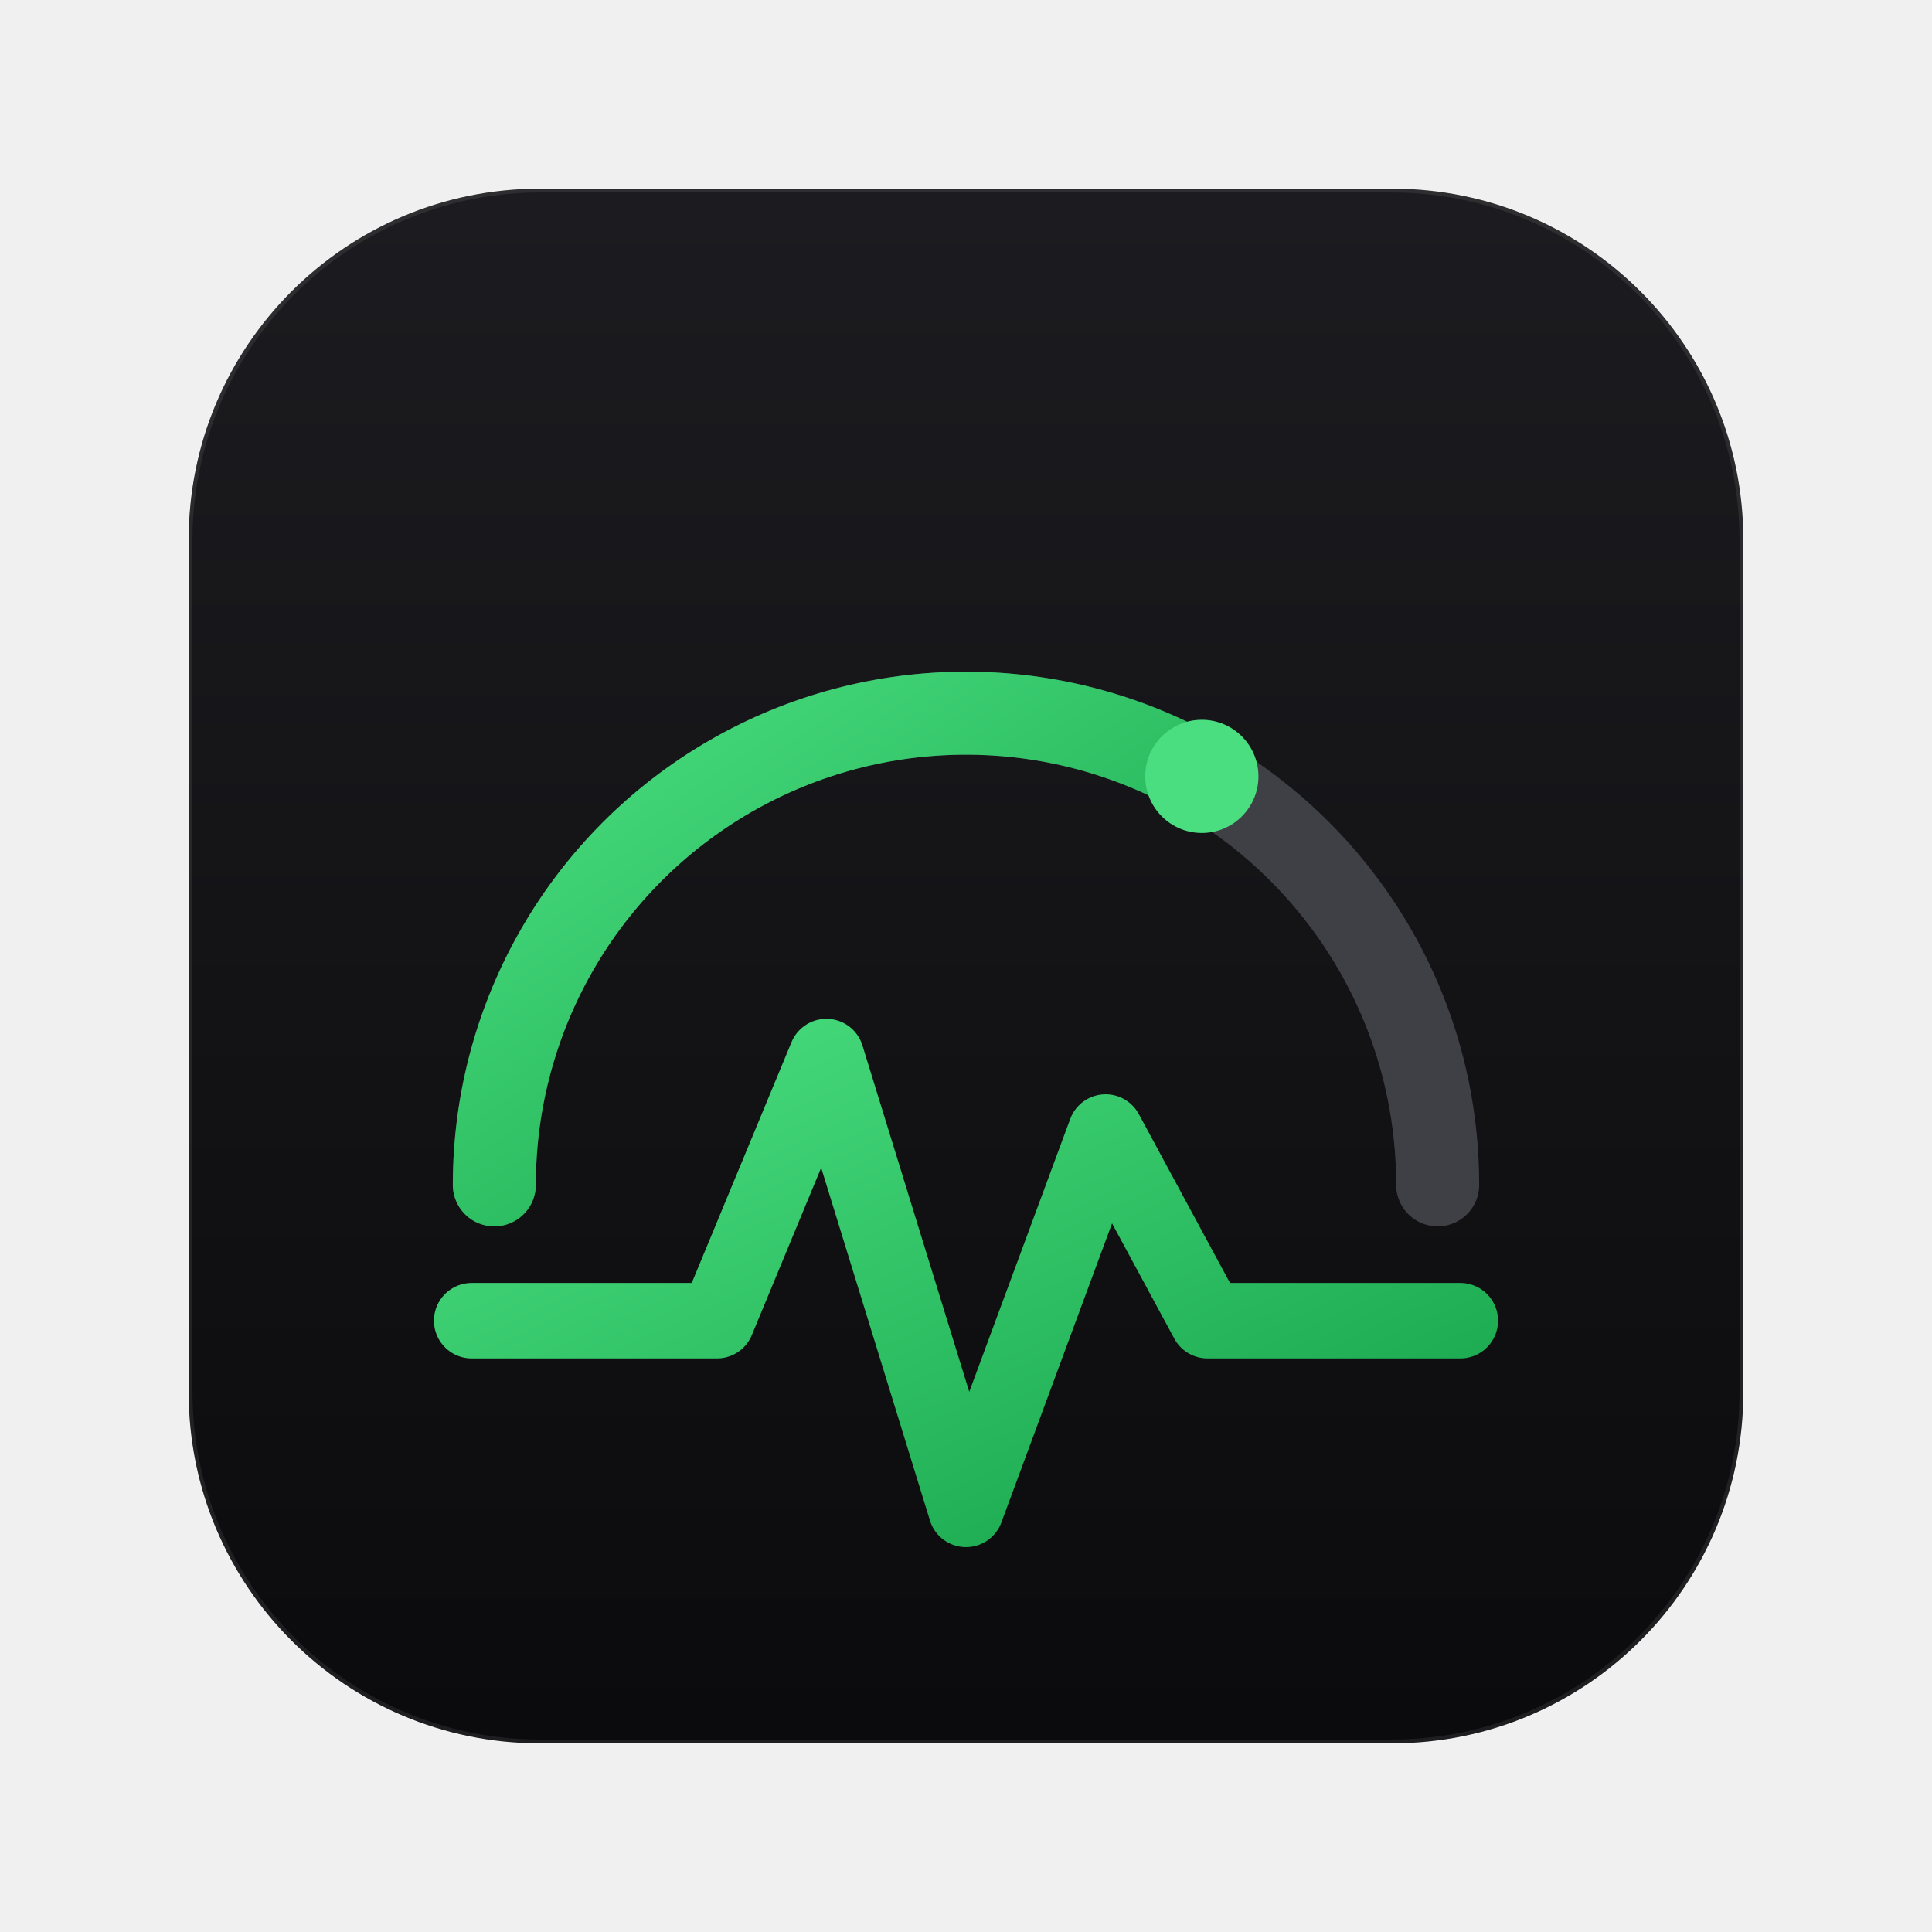
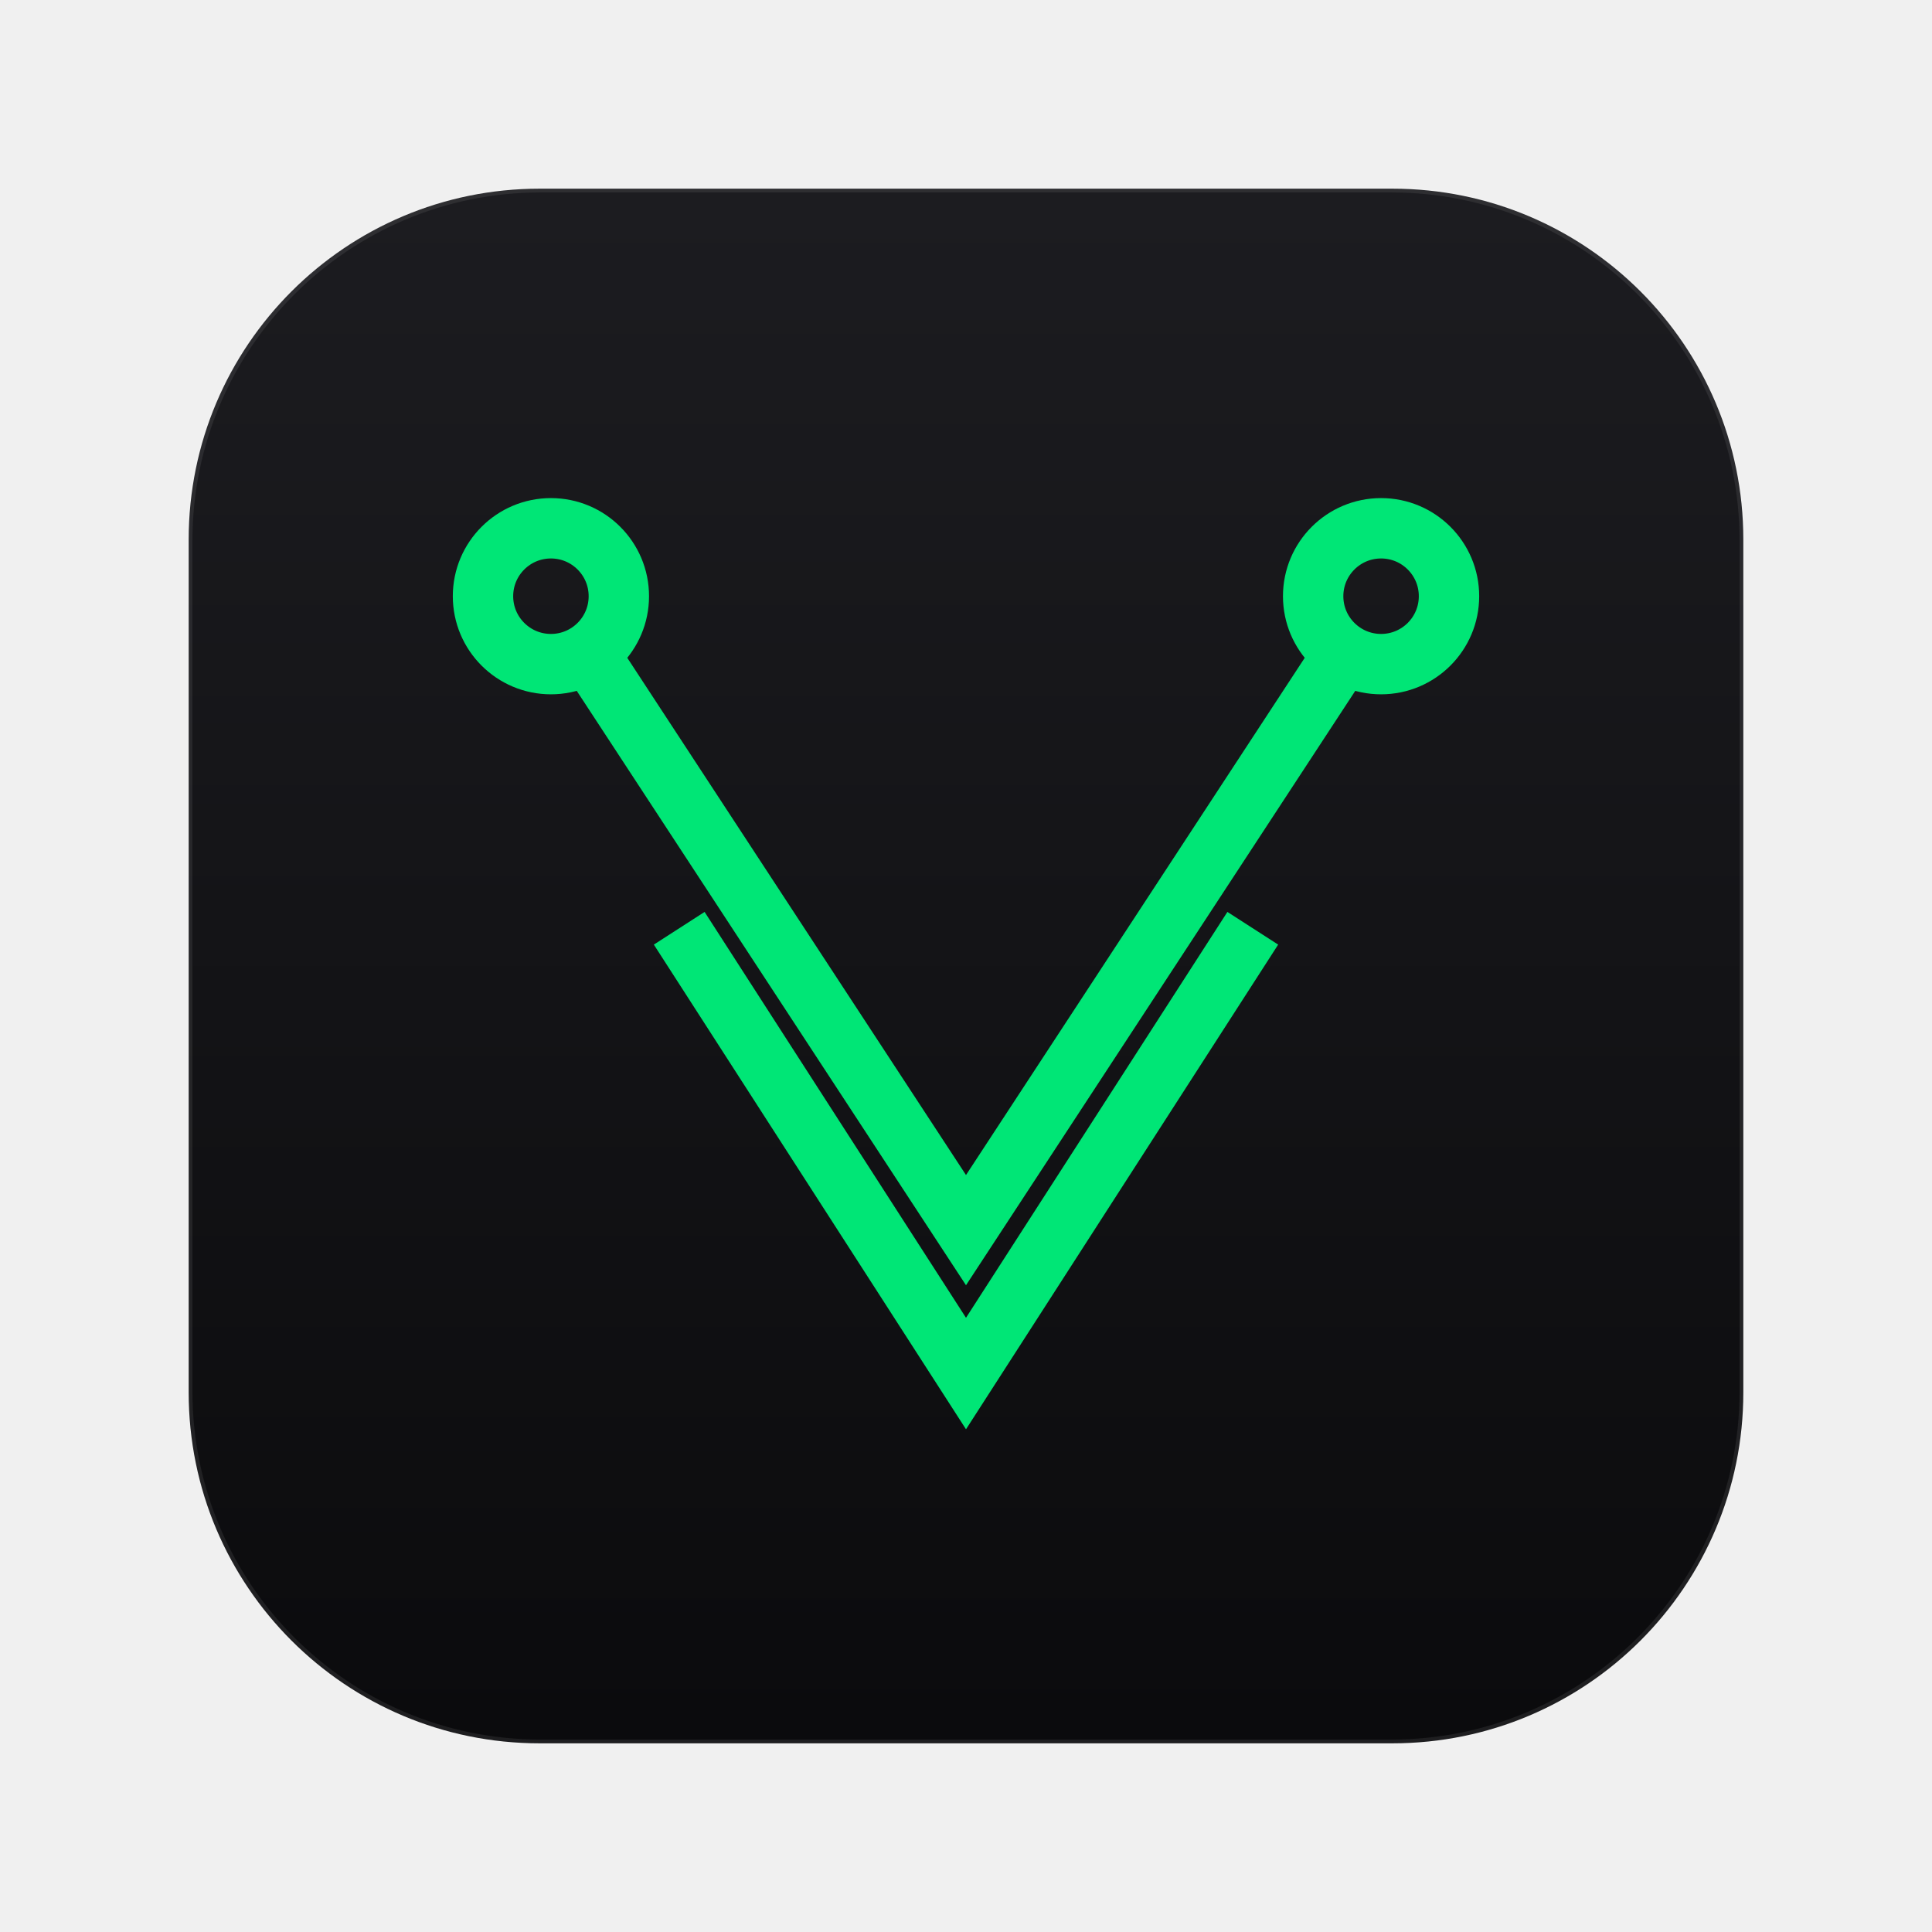
<svg xmlns="http://www.w3.org/2000/svg" width="1024" height="1024" viewBox="0 0 1024 1024">
  <defs>
    <linearGradient id="tile" x1="0" y1="0" x2="0" y2="1">
      <stop offset="0" stop-color="#1c1c20" />
      <stop offset="1" stop-color="#0b0b0d" />
    </linearGradient>
-     <linearGradient id="glow" x1="0" y1="0" x2="1" y2="1">
-       <stop offset="0" stop-color="#4ade80" />
-       <stop offset="1" stop-color="#16a34a" />
-     </linearGradient>
  </defs>
  <rect x="100" y="100" width="824" height="824" rx="186" fill="url(#tile)" />
  <rect x="100.5" y="100.5" width="823" height="823" rx="186" fill="none" stroke="#ffffff" stroke-opacity="0.08" stroke-width="3" />
-   <g fill="none" stroke-linecap="round" stroke-linejoin="round">
-     <path d="M262 628 A250 250 0 0 1 762 628" stroke="#3f3f46" stroke-width="44" />
-     <path d="M262 628 A250 250 0 0 1 637 411.5" stroke="url(#glow)" stroke-width="44" />
-     <polyline points="250,700 380,700 438,560 512,800 586,600 640,700 774,700" stroke="url(#glow)" stroke-width="40" />
+   <g transform="translate(152 148) scale(4)" fill="none" stroke="#00e676" stroke-width="8" stroke-miterlimit="8">
+     <circle cx="35" cy="42" r="9" />
+     <circle cx="145" cy="42" r="9" />
+     <polyline points="39.9,49.5 90,126 140.1,49.5" />
+     <polyline points="52,86 90,145 128,86" />
  </g>
-   <circle cx="637" cy="411.5" r="30" fill="#4ade80" />
</svg>
